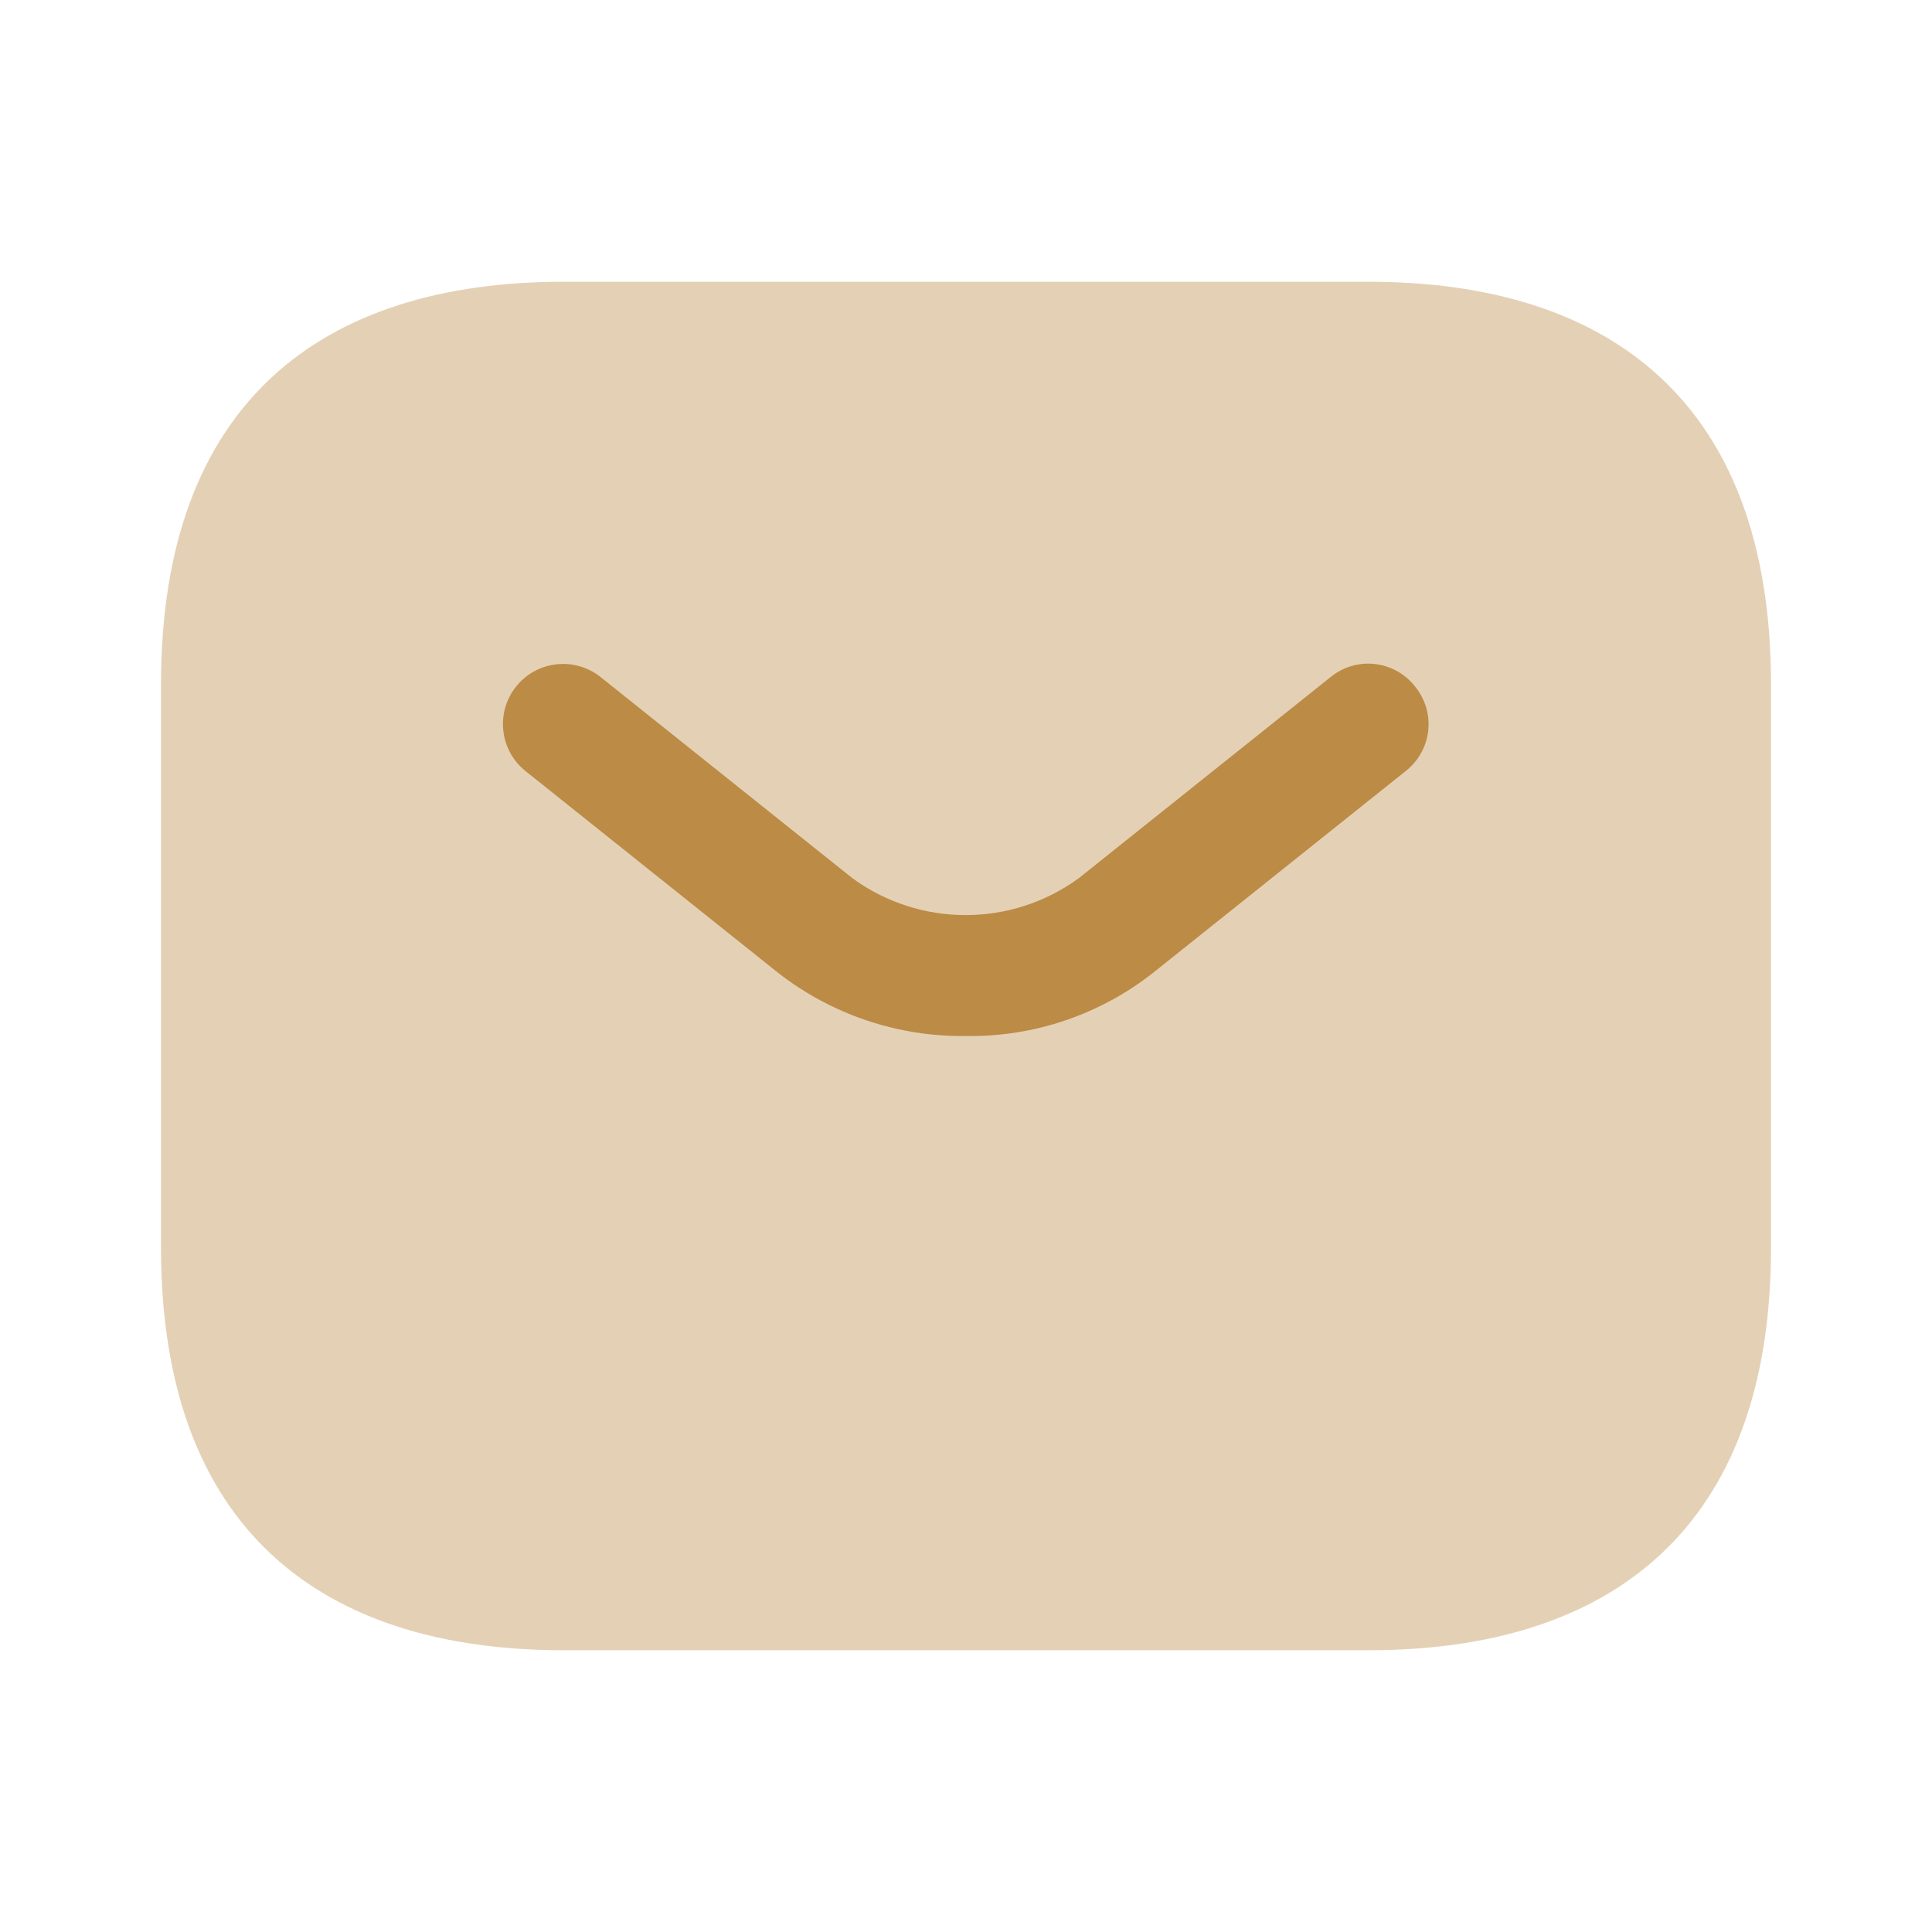
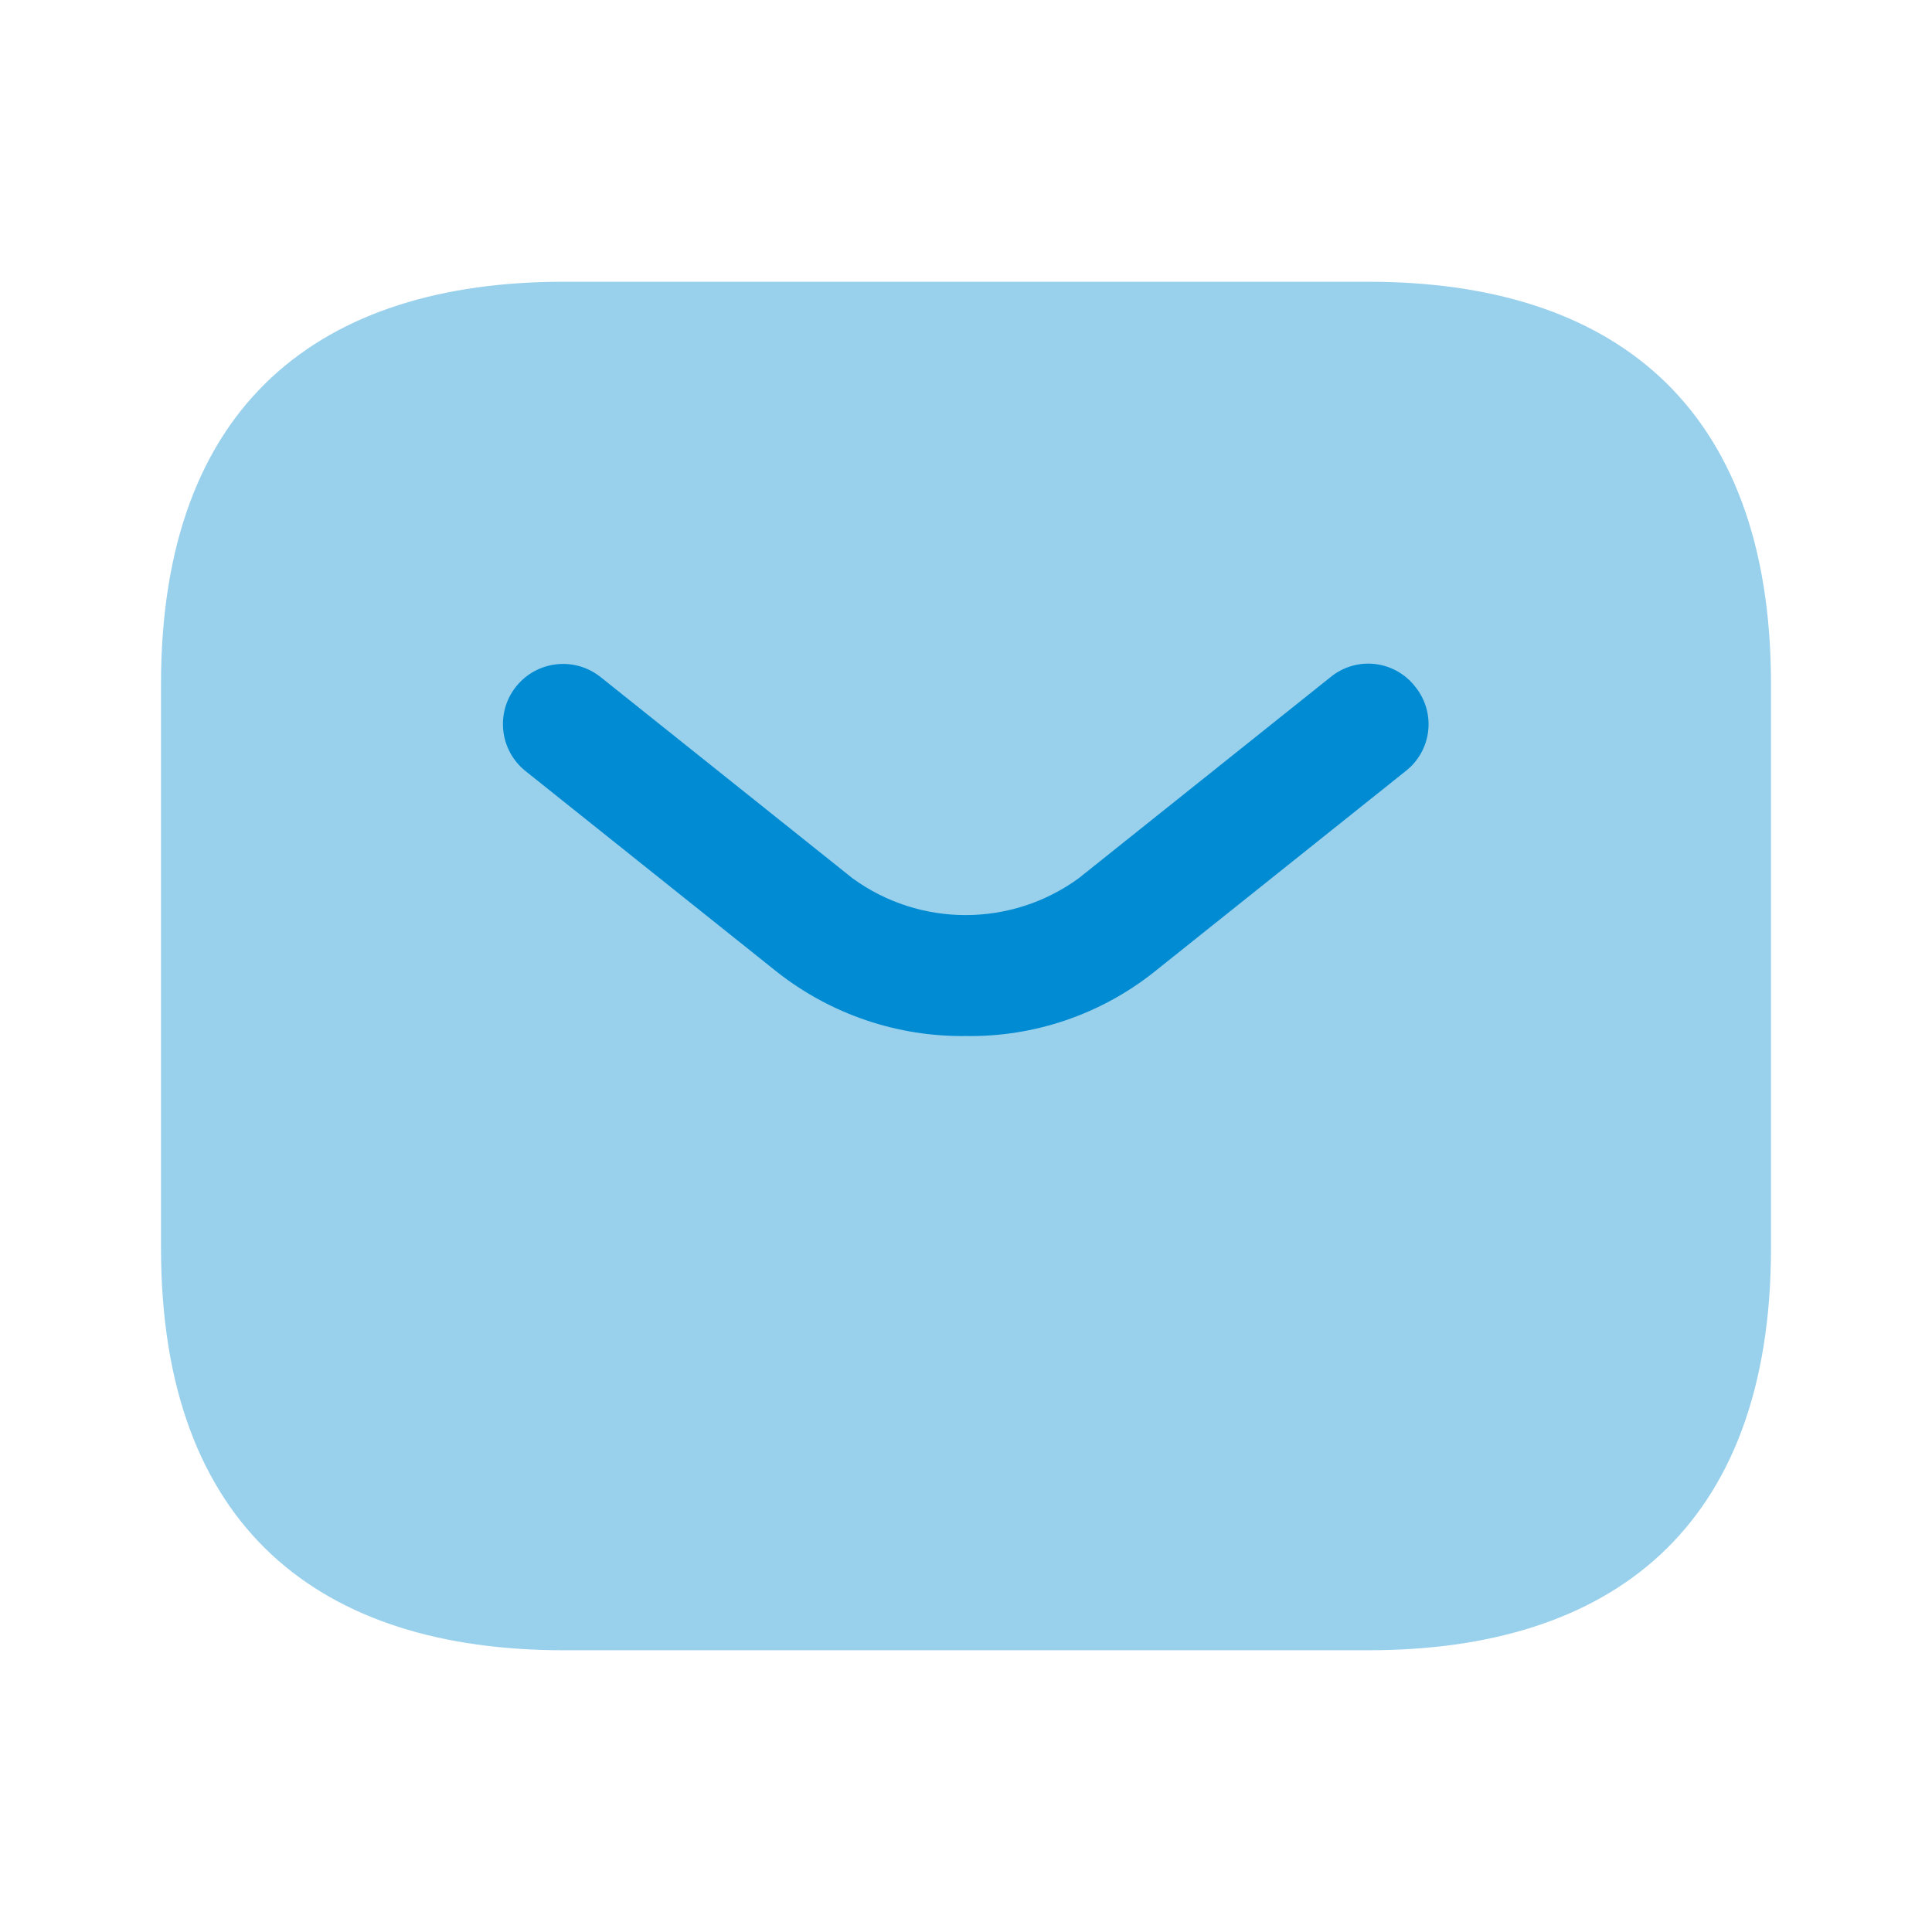
<svg xmlns="http://www.w3.org/2000/svg" id="Group_2" data-name="Group 2" width="24" height="24" viewBox="0 0 24 24">
  <g id="sms_bulk" data-name="sms/bulk" transform="translate(0)">
    <g id="vuesax_bulk_sms" data-name="vuesax/bulk/sms">
      <g id="sms">
        <path id="Vector" d="M0,0H24V24H0Z" fill="none" opacity="0" />
-         <path id="Vector-2" data-name="Vector" d="M15,17H5c-3,0-5-1.5-5-5V5C0,1.5,2,0,5,0H15c3,0,5,1.5,5,5v7C20,15.5,18,17,15,17Z" transform="translate(2 3.5)" fill="#BC8B46" opacity="0.4" />
+         <path id="Vector-2" data-name="Vector" d="M15,17H5c-3,0-5-1.5-5-5V5C0,1.5,2,0,5,0H15c3,0,5,1.5,5,5v7C20,15.5,18,17,15,17Z" transform="translate(2 3.5)" fill="#008bd2" opacity="0.4" />
        <g id="Group" transform="translate(6.247 8.244)">
-           <path id="Vector-3" data-name="Vector" d="M5.753,4.626a3.717,3.717,0,0,1-2.34-.79l-3.13-2.5a.747.747,0,1,1,.93-1.17l3.13,2.5a2.386,2.386,0,0,0,2.81,0l3.13-2.5a.738.738,0,0,1,1.05.12.738.738,0,0,1-.12,1.05l-3.13,2.5A3.67,3.67,0,0,1,5.753,4.626Z" transform="translate(0 0)" fill="#BC8B46" />
+           <path id="Vector-3" data-name="Vector" d="M5.753,4.626a3.717,3.717,0,0,1-2.34-.79l-3.13-2.5a.747.747,0,1,1,.93-1.17l3.13,2.5a2.386,2.386,0,0,0,2.81,0l3.13-2.5a.738.738,0,0,1,1.05.12.738.738,0,0,1-.12,1.05l-3.13,2.5A3.67,3.67,0,0,1,5.753,4.626Z" transform="translate(0 0)" fill="#008bd2" />
        </g>
      </g>
    </g>
  </g>
</svg>
